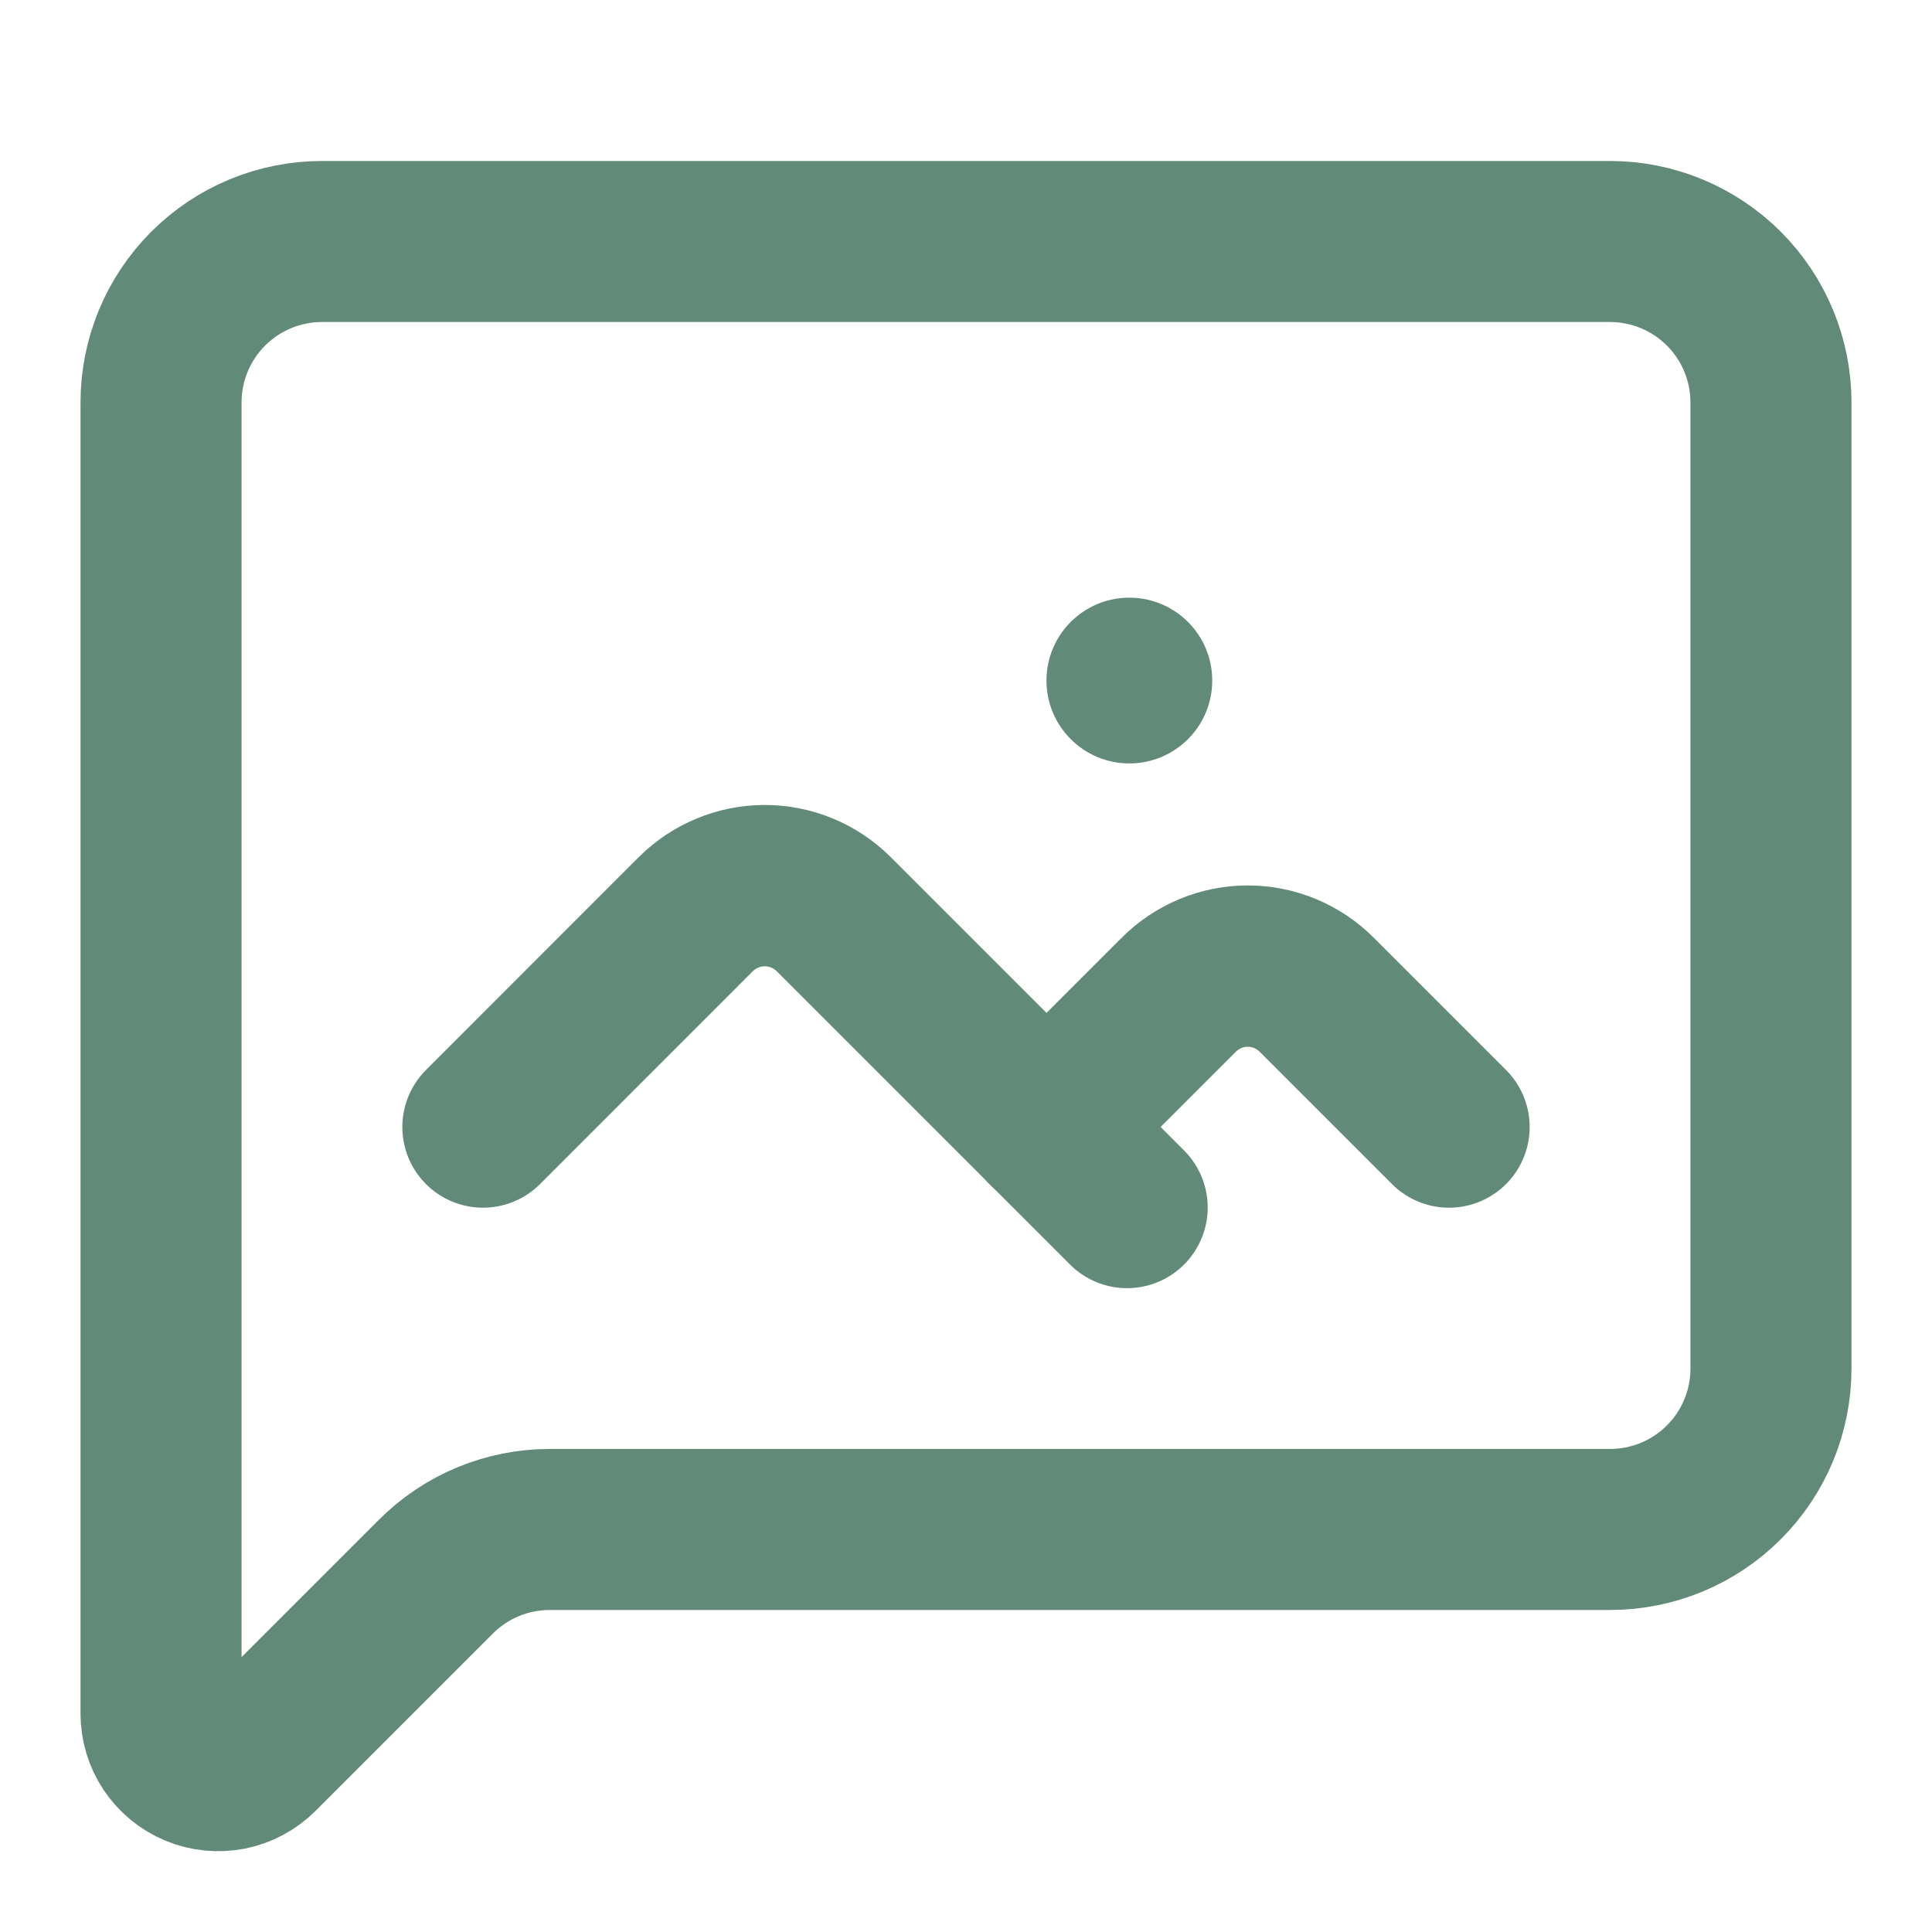
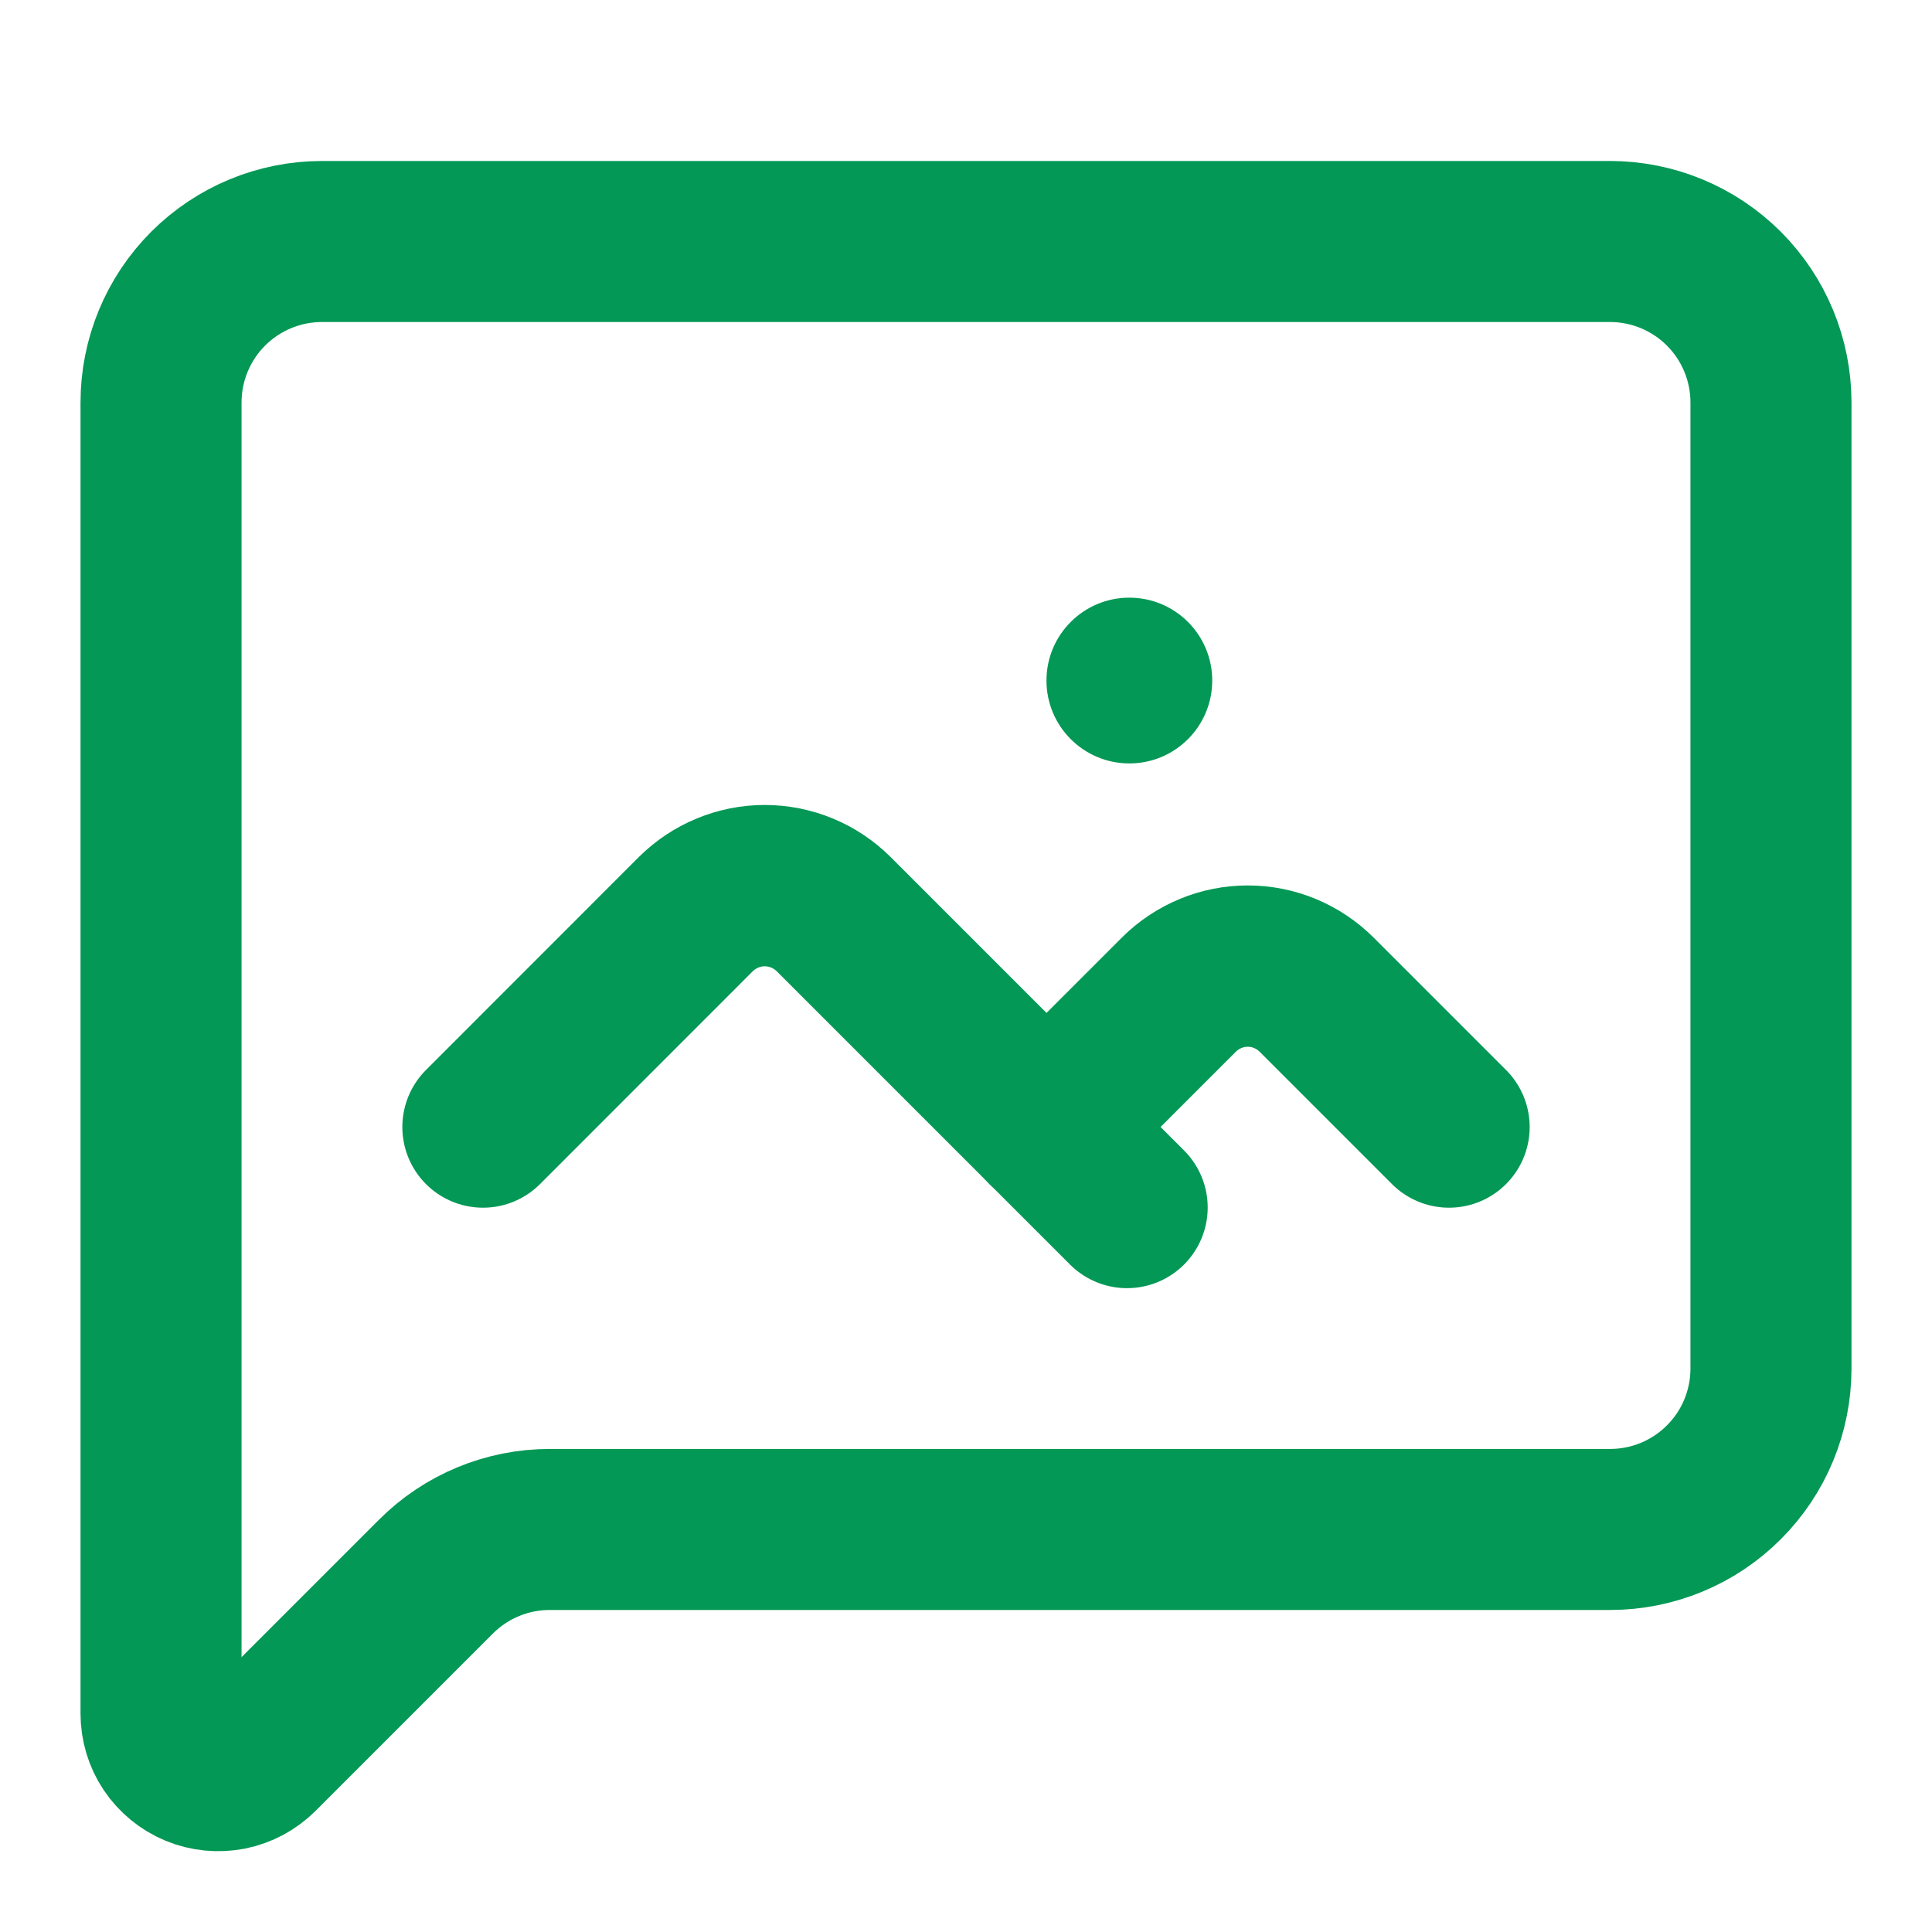
<svg xmlns="http://www.w3.org/2000/svg" preserveAspectRatio="none" overflow="visible" style="display: block;" width="20" height="20" viewBox="0 0 20 20" fill="none">
  <g id="multimodel chat">
-     <path id="Vector" d="M18.333 14.167C18.333 14.609 18.158 15.033 17.845 15.345C17.533 15.658 17.109 15.833 16.667 15.833H5.69C5.248 15.833 4.824 16.009 4.512 16.322L2.677 18.157C2.594 18.239 2.489 18.296 2.374 18.319C2.259 18.341 2.14 18.33 2.032 18.285C1.924 18.24 1.831 18.164 1.766 18.067C1.701 17.97 1.667 17.855 1.667 17.738V4.167C1.667 3.725 1.842 3.301 2.155 2.988C2.467 2.676 2.891 2.5 3.333 2.5H16.667C17.109 2.5 17.533 2.676 17.845 2.988C18.158 3.301 18.333 3.725 18.333 4.167V14.167Z" stroke="#628A78" stroke-width="1.667" stroke-linecap="round" stroke-linejoin="round" />
-     <path id="Vector_2" d="M10.833 11.667L12.203 10.297C12.297 10.203 12.408 10.129 12.531 10.078C12.653 10.027 12.784 10.001 12.917 10.001C13.049 10.001 13.18 10.027 13.303 10.078C13.425 10.129 13.536 10.203 13.63 10.297L15 11.667" stroke="#628A78" stroke-width="1.67" stroke-linecap="round" stroke-linejoin="round" />
-     <path id="Vector_3" d="M5 11.667L7.203 9.463C7.297 9.37 7.408 9.295 7.531 9.245C7.653 9.194 7.784 9.168 7.917 9.168C8.049 9.168 8.18 9.194 8.303 9.245C8.425 9.295 8.536 9.37 8.63 9.463L11.667 12.5" stroke="#628A78" stroke-width="1.67" stroke-linecap="round" stroke-linejoin="round" />
-     <circle id="Ellipse 1" cx="11.691" cy="7.045" r="0.858" fill="#628A78" />
+     <path id="Vector" d="M18.333 14.167C18.333 14.609 18.158 15.033 17.845 15.345C17.533 15.658 17.109 15.833 16.667 15.833H5.69C5.248 15.833 4.824 16.009 4.512 16.322L2.677 18.157C2.594 18.239 2.489 18.296 2.374 18.319C2.259 18.341 2.14 18.33 2.032 18.285C1.924 18.24 1.831 18.164 1.766 18.067C1.701 17.97 1.667 17.855 1.667 17.738V4.167C1.667 3.725 1.842 3.301 2.155 2.988C2.467 2.676 2.891 2.5 3.333 2.5H16.667C17.109 2.5 17.533 2.676 17.845 2.988C18.158 3.301 18.333 3.725 18.333 4.167V14.167Z" stroke="#039855" stroke-width="1.667" stroke-linecap="round" stroke-linejoin="round" />
+     <path id="Vector_2" d="M10.833 11.667L12.203 10.297C12.297 10.203 12.408 10.129 12.531 10.078C12.653 10.027 12.784 10.001 12.917 10.001C13.049 10.001 13.18 10.027 13.303 10.078C13.425 10.129 13.536 10.203 13.63 10.297L15 11.667" stroke="#039855" stroke-width="1.67" stroke-linecap="round" stroke-linejoin="round" />
+     <path id="Vector_3" d="M5 11.667L7.203 9.463C7.297 9.37 7.408 9.295 7.531 9.245C7.653 9.194 7.784 9.168 7.917 9.168C8.049 9.168 8.18 9.194 8.303 9.245C8.425 9.295 8.536 9.37 8.63 9.463L11.667 12.5" stroke="#039855" stroke-width="1.67" stroke-linecap="round" stroke-linejoin="round" />
+     <circle id="Ellipse 1" cx="11.691" cy="7.045" r="0.858" fill="#039855" />
  </g>
</svg>
